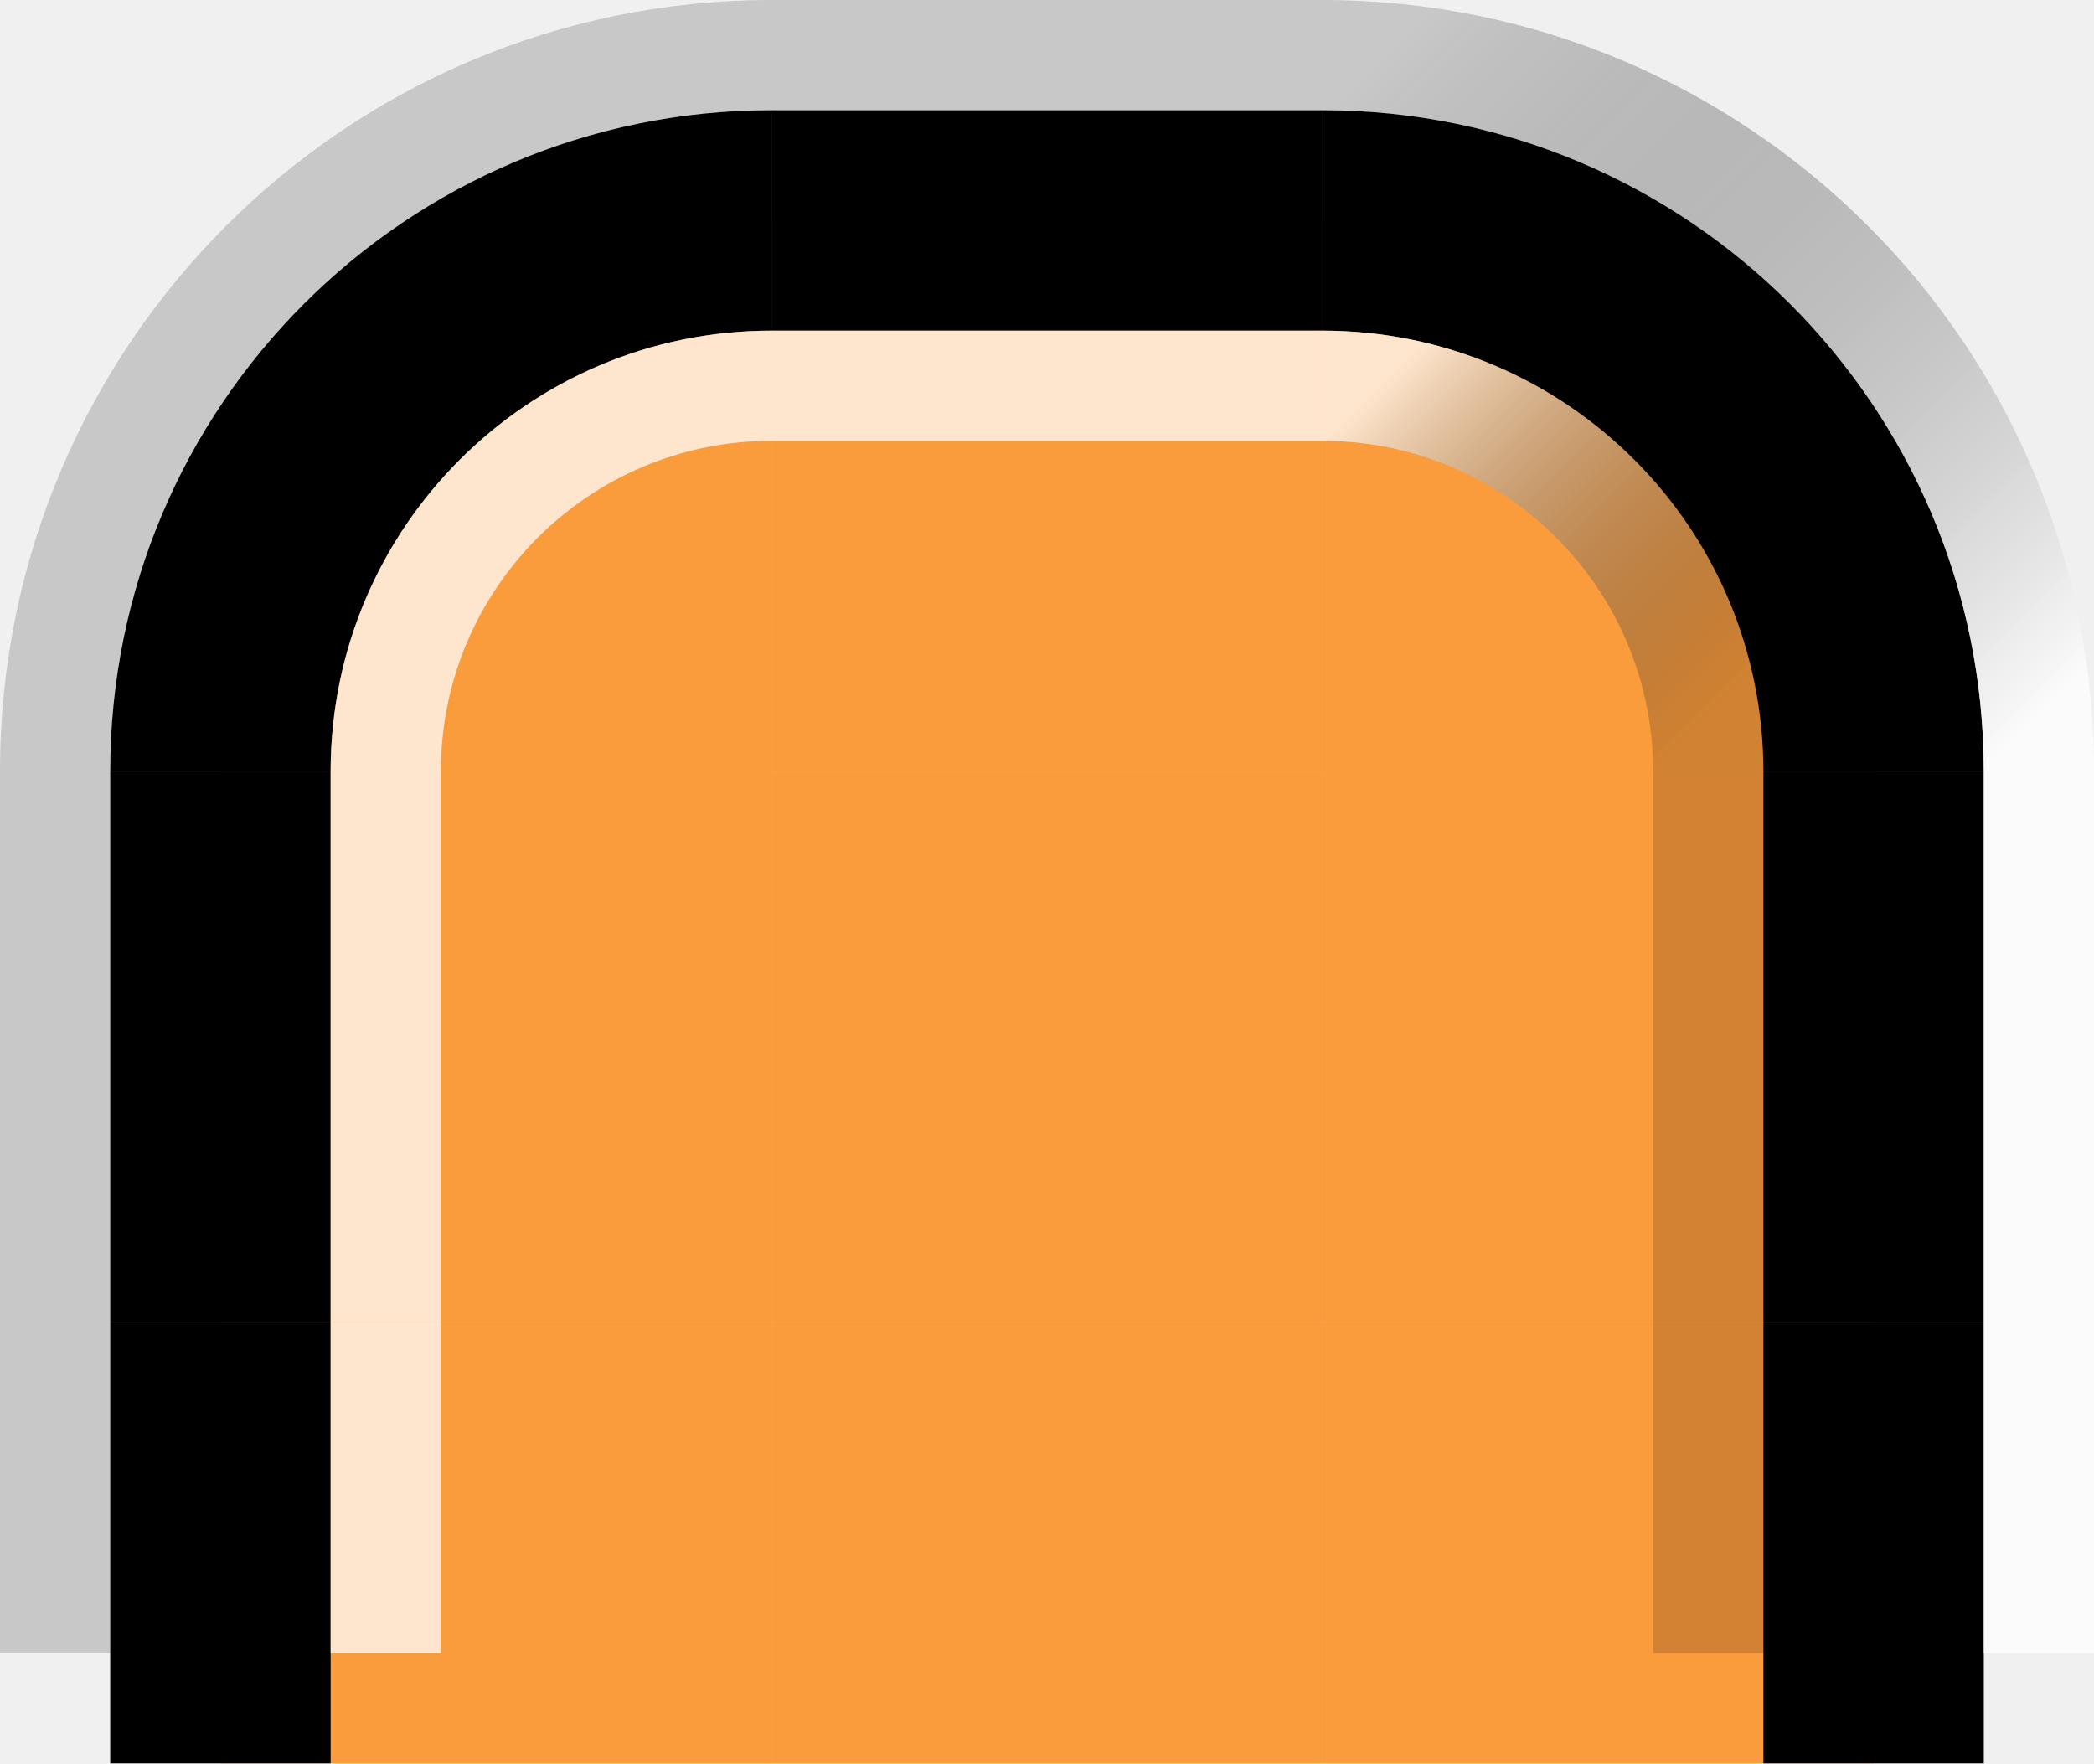
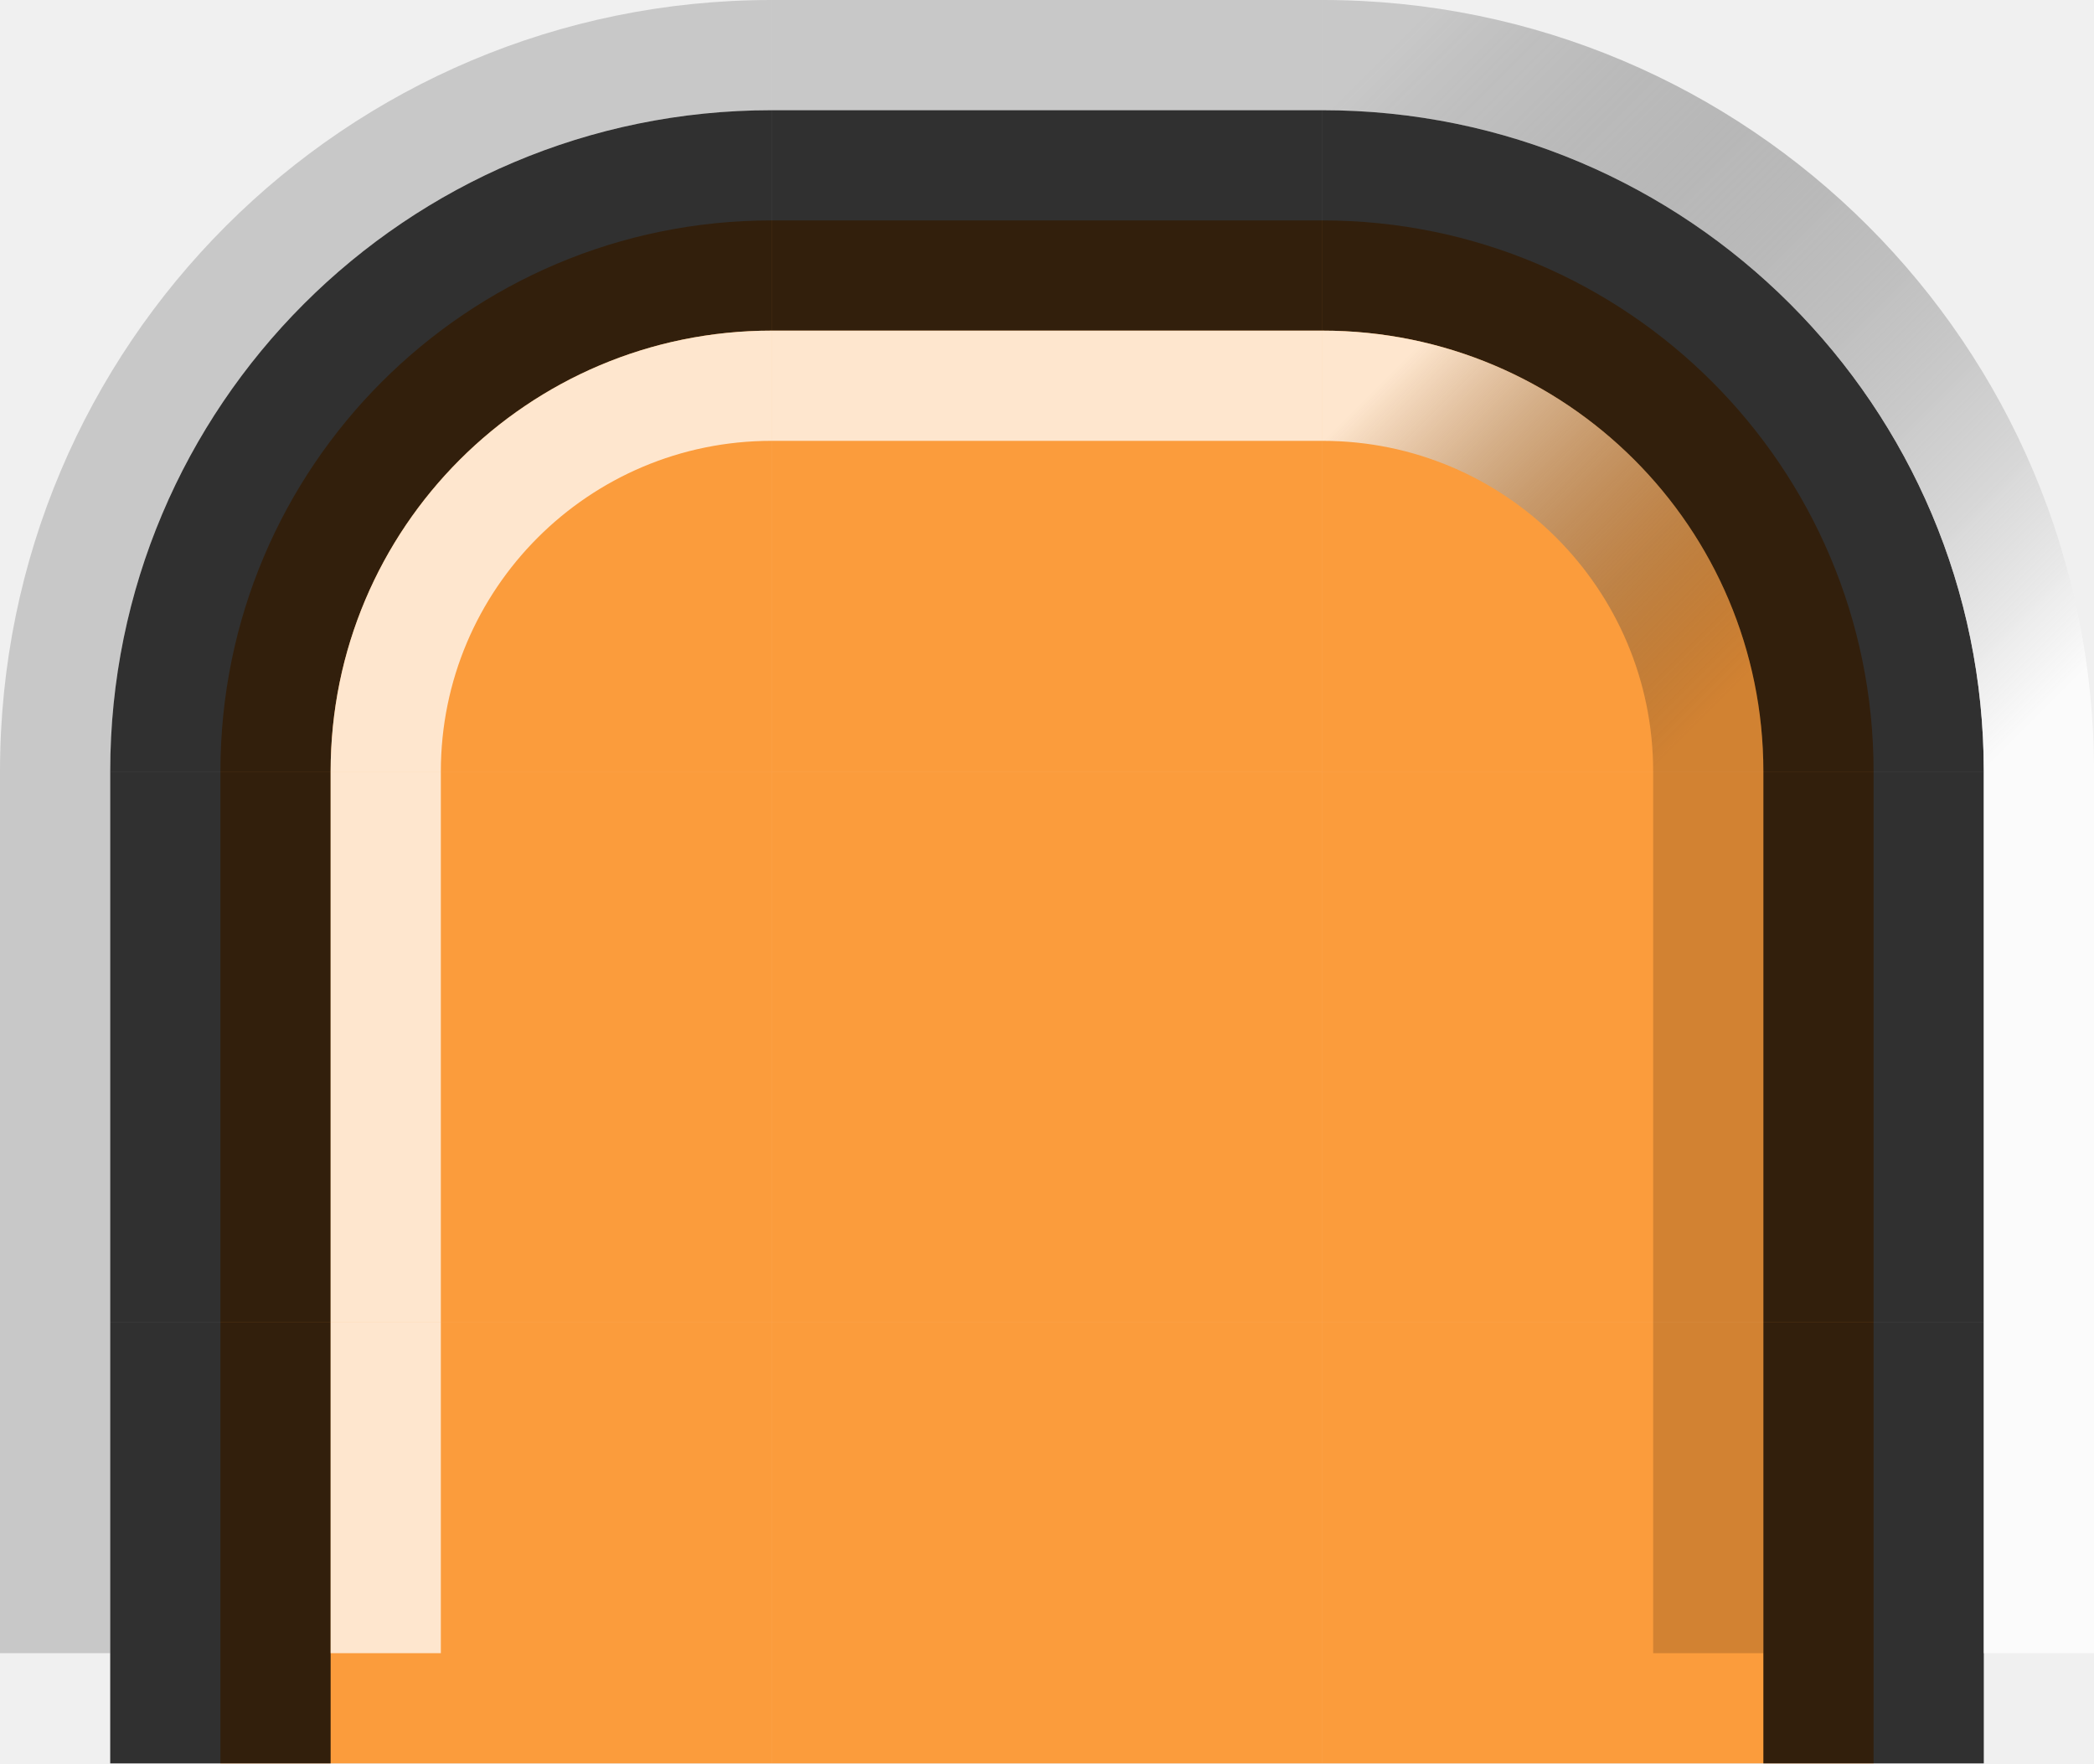
<svg xmlns="http://www.w3.org/2000/svg" xmlns:xlink="http://www.w3.org/1999/xlink" height="16" width="19" id="svg3124" version="1.0">
  <defs id="defs3126">
    <linearGradient id="linearGradient4889">
      <stop id="stop4885" offset="0" style="stop-color:#ffffff;stop-opacity:0.75;" />
      <stop id="stop4887" offset="1" style="stop-color:#000000;stop-opacity:0.167" />
    </linearGradient>
    <linearGradient xlink:href="#linearGradient4889" id="linearGradient6333" gradientUnits="userSpaceOnUse" x1="13" y1="33" x2="16" y2="36" />
    <linearGradient xlink:href="#linearGradient4889" id="linearGradient6335" gradientUnits="userSpaceOnUse" gradientTransform="translate(0,-27)" x1="19" y1="63" x2="13" y2="57" />
  </defs>
  <g transform="translate(-31,-46)" id="layer1">
    <rect y="53" x="38" height="5" width="5" id="north-normal-center" style="opacity:0.75;vector-effect:none;fill:#ff8000;fill-opacity:1;stroke:none;stroke-width:0.783;stroke-linecap:square;stroke-linejoin:miter;stroke-miterlimit:8.3;stroke-dasharray:none;stroke-dashoffset:0;stroke-opacity:1;marker:none" />
    <g transform="translate(32,17)" id="north-normal-topleft">
      <path style="opacity:0.75;vector-effect:none;fill:#ff8000;fill-opacity:1;stroke:none;stroke-width:0.783;stroke-linecap:square;stroke-linejoin:miter;stroke-miterlimit:8.3;stroke-dasharray:none;stroke-dashoffset:0;stroke-opacity:1;marker:none" d="M 6,31 A 5,5 0 0 0 1,36 H 6 Z" id="path4718-5" />
-       <path style="opacity:1;vector-effect:none;fill:#000000;fill-opacity:1;stroke:none;stroke-width:0.783;stroke-linecap:square;stroke-linejoin:miter;stroke-miterlimit:8.3;stroke-dasharray:none;stroke-dashoffset:0;stroke-opacity:1;marker:none" d="M 6,30 A 6,6 0 0 0 0,36 H 2 A 4,4 0 0 1 6,32 Z" id="path4521-97" />
+       <path style="opacity:1;vector-effect:none;fill:#000000;fill-opacity:0.8;stroke:none;stroke-width:0.783;stroke-linecap:square;stroke-linejoin:miter;stroke-miterlimit:8.3;stroke-dasharray:none;stroke-dashoffset:0;stroke-opacity:1;marker:none" d="M 6,30 A 6,6 0 0 0 0,36 H 2 A 4,4 0 0 1 6,32 Z" id="path4521-97" />
      <path style="opacity:1;vector-effect:none;fill:#ffffff;fill-opacity:0.75;stroke:none;stroke-width:0.783;stroke-linecap:square;stroke-linejoin:miter;stroke-miterlimit:8.3;stroke-dasharray:none;stroke-dashoffset:0;stroke-opacity:1;marker:none" d="M 6,32 A 4,4 0 0 0 2,36 H 3 A 3,3 0 0 1 6,33 Z" id="path4523-53" />
      <path id="path5672-7-8" d="m 6,29 a 7,7 0 0 0 -7,7 h 1 a 6,6 0 0 1 6,-6 z" style="opacity:1;vector-effect:none;fill:#000000;fill-opacity:0.167;stroke:none;stroke-width:0.783;stroke-linecap:square;stroke-linejoin:miter;stroke-miterlimit:8.3;stroke-dasharray:none;stroke-dashoffset:0;stroke-opacity:1;marker:none" />
    </g>
    <g transform="translate(30,17)" id="north-normal-topright">
      <path style="opacity:0.75;vector-effect:none;fill:#ff8000;fill-opacity:1;stroke:none;stroke-width:0.783;stroke-linecap:square;stroke-linejoin:miter;stroke-miterlimit:8.3;stroke-dasharray:none;stroke-dashoffset:0;stroke-opacity:1;marker:none" d="m 13,31 v 5 h 5 a 5,5 0 0 0 -5,-5 z" id="path4718-2-3" />
-       <path style="opacity:1;vector-effect:none;fill:#000000;fill-opacity:1;stroke:none;stroke-width:0.783;stroke-linecap:square;stroke-linejoin:miter;stroke-miterlimit:8.3;stroke-dasharray:none;stroke-dashoffset:0;stroke-opacity:1;marker:none" d="m 13,30 v 2 a 4,4 0 0 1 4,4 h 2 a 6,6 0 0 0 -6,-6 z" id="path4521-6-1" />
+       <path style="opacity:1;vector-effect:none;fill:#000000;fill-opacity:0.8;stroke:none;stroke-width:0.783;stroke-linecap:square;stroke-linejoin:miter;stroke-miterlimit:8.3;stroke-dasharray:none;stroke-dashoffset:0;stroke-opacity:1;marker:none" d="m 13,30 v 2 a 4,4 0 0 1 4,4 h 2 a 6,6 0 0 0 -6,-6 z" id="path4521-6-1" />
      <path style="opacity:1;vector-effect:none;fill:url(#linearGradient6333);fill-opacity:1;stroke:none;stroke-width:0.783;stroke-linecap:square;stroke-linejoin:miter;stroke-miterlimit:8.3;stroke-dasharray:none;stroke-dashoffset:0;stroke-opacity:1;marker:none" d="m 13,32 v 1 a 3,3 0 0 1 3,3 h 1 a 4,4 0 0 0 -4,-4 z" id="path4523-2-8" />
      <path id="path5672-6-9" d="m 13,29 v 1 a 6,6 0 0 1 6,6 h 1 a 7,7 0 0 0 -7,-7 z" style="opacity:1;vector-effect:none;fill:url(#linearGradient6335);fill-opacity:1;stroke:none;stroke-width:0.783;stroke-linecap:square;stroke-linejoin:miter;stroke-miterlimit:8.3;stroke-dasharray:none;stroke-dashoffset:0;stroke-opacity:1;marker:none" />
    </g>
    <g transform="translate(31,17)" id="north-normal-top">
      <rect style="opacity:0.75;vector-effect:none;fill:#ff8000;fill-opacity:1;stroke:none;stroke-width:0.783;stroke-linecap:square;stroke-linejoin:miter;stroke-miterlimit:8.3;stroke-dasharray:none;stroke-dashoffset:0;stroke-opacity:1;marker:none" id="rect4780-3" width="5" height="5" x="7" y="31" />
-       <rect style="opacity:1;vector-effect:none;fill:#000000;fill-opacity:1;stroke:none;stroke-width:0.783;stroke-linecap:square;stroke-linejoin:miter;stroke-miterlimit:8.3;stroke-dasharray:none;stroke-dashoffset:0;stroke-opacity:1;marker:none" id="rect4817-0" width="5" height="2" x="7" y="30" />
+       <rect style="opacity:1;vector-effect:none;fill:#000000;fill-opacity:0.8;stroke:none;stroke-width:0.783;stroke-linecap:square;stroke-linejoin:miter;stroke-miterlimit:8.3;stroke-dasharray:none;stroke-dashoffset:0;stroke-opacity:1;marker:none" id="rect4817-0" width="5" height="2" x="7" y="30" />
      <rect style="opacity:1;vector-effect:none;fill:#ffffff;fill-opacity:0.75;stroke:none;stroke-width:0.783;stroke-linecap:square;stroke-linejoin:miter;stroke-miterlimit:8.3;stroke-dasharray:none;stroke-dashoffset:0;stroke-opacity:1;marker:none" id="rect4851-3" width="5" height="1" x="7" y="32" />
      <rect style="opacity:1;vector-effect:none;fill:#000000;fill-opacity:0.167;stroke:none;stroke-width:0.783;stroke-linecap:square;stroke-linejoin:miter;stroke-miterlimit:8.3;stroke-dasharray:none;stroke-dashoffset:0;stroke-opacity:1;marker:none" id="rect4851-1-1-0" width="5" height="1" x="7" y="29" />
    </g>
    <g transform="translate(32,16)" id="north-normal-left">
      <rect style="opacity:0.75;vector-effect:none;fill:#ff8000;fill-opacity:1;stroke:none;stroke-width:0.783;stroke-linecap:square;stroke-linejoin:miter;stroke-miterlimit:8.3;stroke-dasharray:none;stroke-dashoffset:0;stroke-opacity:1;marker:none" id="rect4780-2-9" width="5" height="5" x="1" y="37" />
-       <rect style="opacity:1;vector-effect:none;fill:#000000;fill-opacity:1;stroke:none;stroke-width:0.783;stroke-linecap:square;stroke-linejoin:miter;stroke-miterlimit:8.3;stroke-dasharray:none;stroke-dashoffset:0;stroke-opacity:1;marker:none" id="rect4834-22" width="2" height="5" x="0" y="37" />
+       <rect style="opacity:1;vector-effect:none;fill:#000000;fill-opacity:0.8;stroke:none;stroke-width:0.783;stroke-linecap:square;stroke-linejoin:miter;stroke-miterlimit:8.3;stroke-dasharray:none;stroke-dashoffset:0;stroke-opacity:1;marker:none" id="rect4834-22" width="2" height="5" x="0" y="37" />
      <rect style="opacity:1;vector-effect:none;fill:#ffffff;fill-opacity:0.75;stroke:none;stroke-width:0.783;stroke-linecap:square;stroke-linejoin:miter;stroke-miterlimit:8.3;stroke-dasharray:none;stroke-dashoffset:0;stroke-opacity:1;marker:none" id="rect4868-4" width="1" height="5" x="2" y="37" />
      <rect style="opacity:1;vector-effect:none;fill:#000000;fill-opacity:0.167;stroke:none;stroke-width:0.783;stroke-linecap:square;stroke-linejoin:miter;stroke-miterlimit:8.3;stroke-dasharray:none;stroke-dashoffset:0;stroke-opacity:1;marker:none" id="rect4868-2-0-77" width="1" height="5" x="-1" y="37" />
    </g>
    <g transform="translate(30,16)" id="north-normal-right">
      <rect style="opacity:0.75;vector-effect:none;fill:#ff8000;fill-opacity:1;stroke:none;stroke-width:0.783;stroke-linecap:square;stroke-linejoin:miter;stroke-miterlimit:8.3;stroke-dasharray:none;stroke-dashoffset:0;stroke-opacity:1;marker:none" id="rect4780-9-48" width="5" height="5" x="13" y="37" />
-       <rect style="opacity:1;vector-effect:none;fill:#000000;fill-opacity:1;stroke:none;stroke-width:0.783;stroke-linecap:square;stroke-linejoin:miter;stroke-miterlimit:8.3;stroke-dasharray:none;stroke-dashoffset:0;stroke-opacity:1;marker:none" id="rect4834-6-12" width="2" height="5" x="17" y="37" />
+       <rect style="opacity:1;vector-effect:none;fill:#000000;fill-opacity:0.8;stroke:none;stroke-width:0.783;stroke-linecap:square;stroke-linejoin:miter;stroke-miterlimit:8.3;stroke-dasharray:none;stroke-dashoffset:0;stroke-opacity:1;marker:none" id="rect4834-6-12" width="2" height="5" x="17" y="37" />
      <rect style="opacity:1;vector-effect:none;fill:#000000;fill-opacity:0.167;stroke:none;stroke-width:0.783;stroke-linecap:square;stroke-linejoin:miter;stroke-miterlimit:8.3;stroke-dasharray:none;stroke-dashoffset:0;stroke-opacity:1;marker:none" id="rect4868-2-8" width="1" height="5" x="16" y="37" />
      <rect style="opacity:1;vector-effect:none;fill:#ffffff;fill-opacity:0.75;stroke:none;stroke-width:0.783;stroke-linecap:square;stroke-linejoin:miter;stroke-miterlimit:8.3;stroke-dasharray:none;stroke-dashoffset:0;stroke-opacity:1;marker:none" id="rect4868-27-9" width="1" height="5" x="19" y="37" />
    </g>
    <rect y="58" x="38" height="4" width="5" id="north-normal-bottom" style="opacity:0.75;vector-effect:none;fill:#ff8000;fill-opacity:1;stroke:none;stroke-width:0.7;stroke-linecap:square;stroke-linejoin:miter;stroke-miterlimit:8.3;stroke-dasharray:none;stroke-dashoffset:0;stroke-opacity:1;marker:none" />
    <g transform="matrix(1,0,0,0.8,32,28.4)" id="north-normal-bottomleft">
      <rect style="opacity:0.75;vector-effect:none;fill:#ff8000;fill-opacity:1;stroke:none;stroke-width:0.783;stroke-linecap:square;stroke-linejoin:miter;stroke-miterlimit:8.3;stroke-dasharray:none;stroke-dashoffset:0;stroke-opacity:1;marker:none" id="rect4780-2-9-8" width="5" height="5" x="1" y="37" />
-       <rect style="opacity:1;vector-effect:none;fill:#000000;fill-opacity:1;stroke:none;stroke-width:0.783;stroke-linecap:square;stroke-linejoin:miter;stroke-miterlimit:8.3;stroke-dasharray:none;stroke-dashoffset:0;stroke-opacity:1;marker:none" id="rect4834-22-8" width="2" height="5" x="0" y="37" />
+       <rect style="opacity:1;vector-effect:none;fill:#000000;fill-opacity:0.8;stroke:none;stroke-width:0.783;stroke-linecap:square;stroke-linejoin:miter;stroke-miterlimit:8.3;stroke-dasharray:none;stroke-dashoffset:0;stroke-opacity:1;marker:none" id="rect4834-22-8" width="2" height="5" x="0" y="37" />
      <rect style="opacity:1;vector-effect:none;fill:#ffffff;fill-opacity:0.75;stroke:none;stroke-width:0.678;stroke-linecap:square;stroke-linejoin:miter;stroke-miterlimit:8.3;stroke-dasharray:none;stroke-dashoffset:0;stroke-opacity:1;marker:none" id="rect4868-4-7" width="1" height="3.75" x="2" y="37" />
      <rect style="opacity:1;vector-effect:none;fill:#000000;fill-opacity:0.167;stroke:none;stroke-width:0.678;stroke-linecap:square;stroke-linejoin:miter;stroke-miterlimit:8.3;stroke-dasharray:none;stroke-dashoffset:0;stroke-opacity:1;marker:none" id="rect4868-2-0-77-0" width="1" height="3.75" x="-1" y="37" />
    </g>
    <g transform="matrix(1,0,0,0.8,30,28.4)" id="north-normal-bottomright">
      <rect style="opacity:0.75;vector-effect:none;fill:#ff8000;fill-opacity:1;stroke:none;stroke-width:0.783;stroke-linecap:square;stroke-linejoin:miter;stroke-miterlimit:8.3;stroke-dasharray:none;stroke-dashoffset:0;stroke-opacity:1;marker:none" id="rect4780-9-48-2" width="5" height="5" x="13" y="37" />
-       <rect style="opacity:1;vector-effect:none;fill:#000000;fill-opacity:1;stroke:none;stroke-width:0.783;stroke-linecap:square;stroke-linejoin:miter;stroke-miterlimit:8.3;stroke-dasharray:none;stroke-dashoffset:0;stroke-opacity:1;marker:none" id="rect4834-6-12-7" width="2" height="5" x="17" y="37" />
+       <rect style="opacity:1;vector-effect:none;fill:#000000;fill-opacity:0.8;stroke:none;stroke-width:0.783;stroke-linecap:square;stroke-linejoin:miter;stroke-miterlimit:8.3;stroke-dasharray:none;stroke-dashoffset:0;stroke-opacity:1;marker:none" id="rect4834-6-12-7" width="2" height="5" x="17" y="37" />
      <rect style="opacity:1;vector-effect:none;fill:#000000;fill-opacity:0.167;stroke:none;stroke-width:0.678;stroke-linecap:square;stroke-linejoin:miter;stroke-miterlimit:8.3;stroke-dasharray:none;stroke-dashoffset:0;stroke-opacity:1;marker:none" id="rect4868-2-8-9" width="1" height="3.75" x="16" y="37" />
      <rect style="opacity:1;vector-effect:none;fill:#ffffff;fill-opacity:0.75;stroke:none;stroke-width:0.678;stroke-linecap:square;stroke-linejoin:miter;stroke-miterlimit:8.3;stroke-dasharray:none;stroke-dashoffset:0;stroke-opacity:1;marker:none" id="rect4868-27-9-1" width="1" height="3.75" x="19" y="37" />
    </g>
  </g>
</svg>
